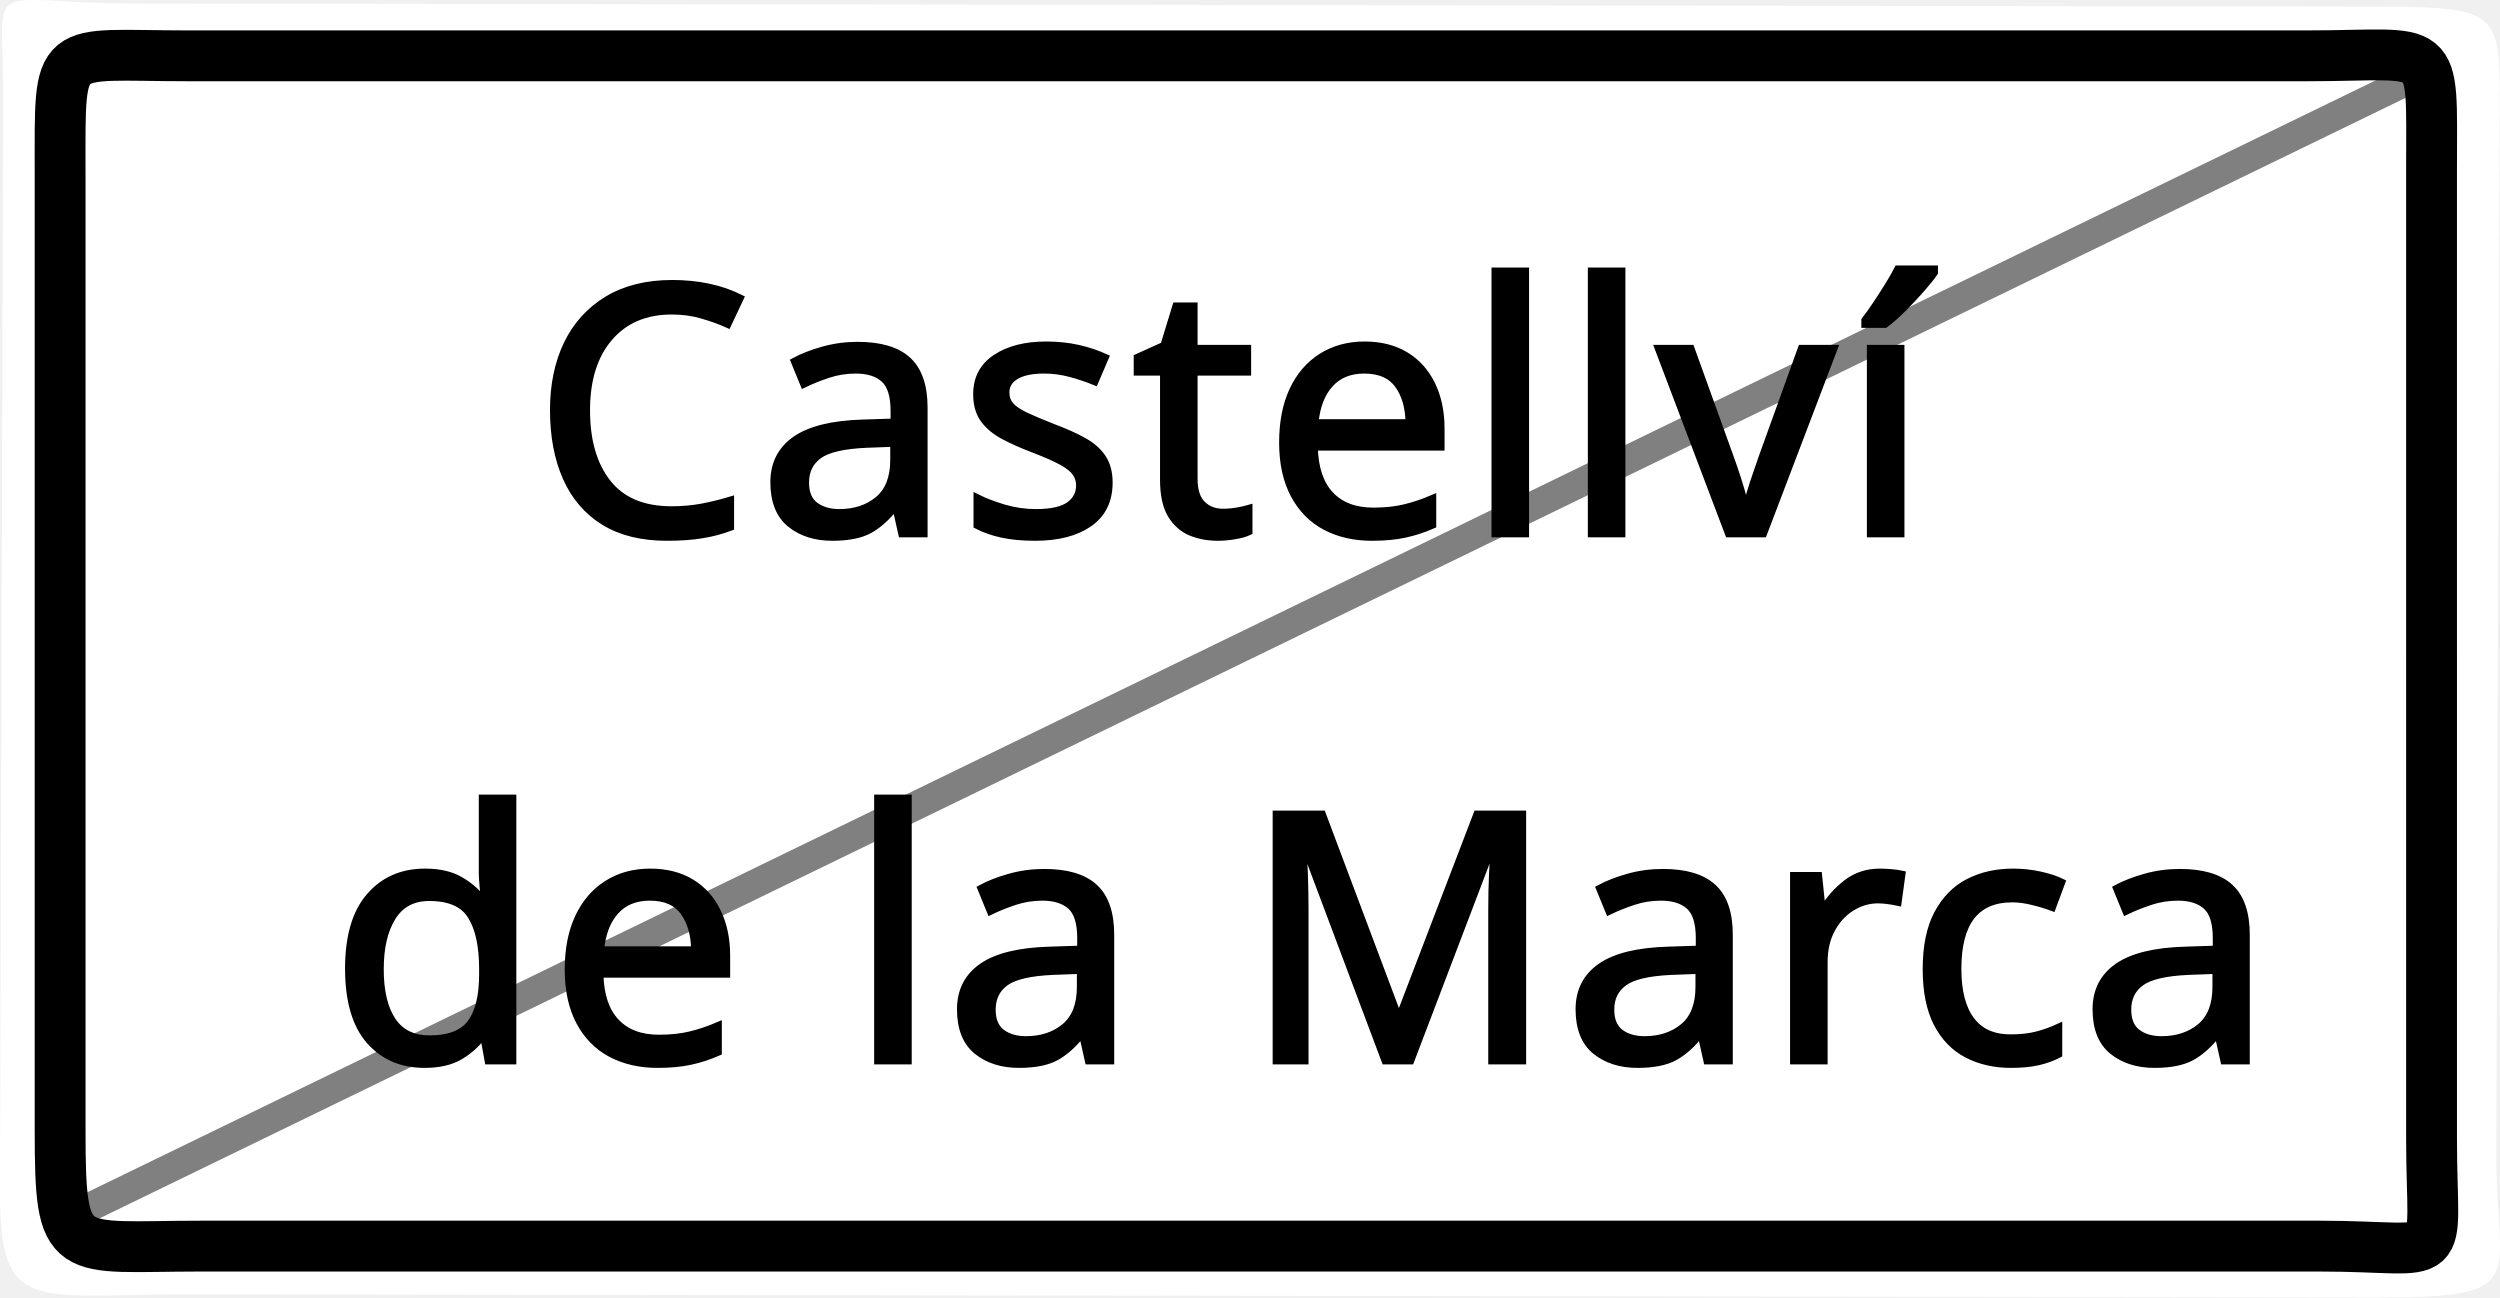
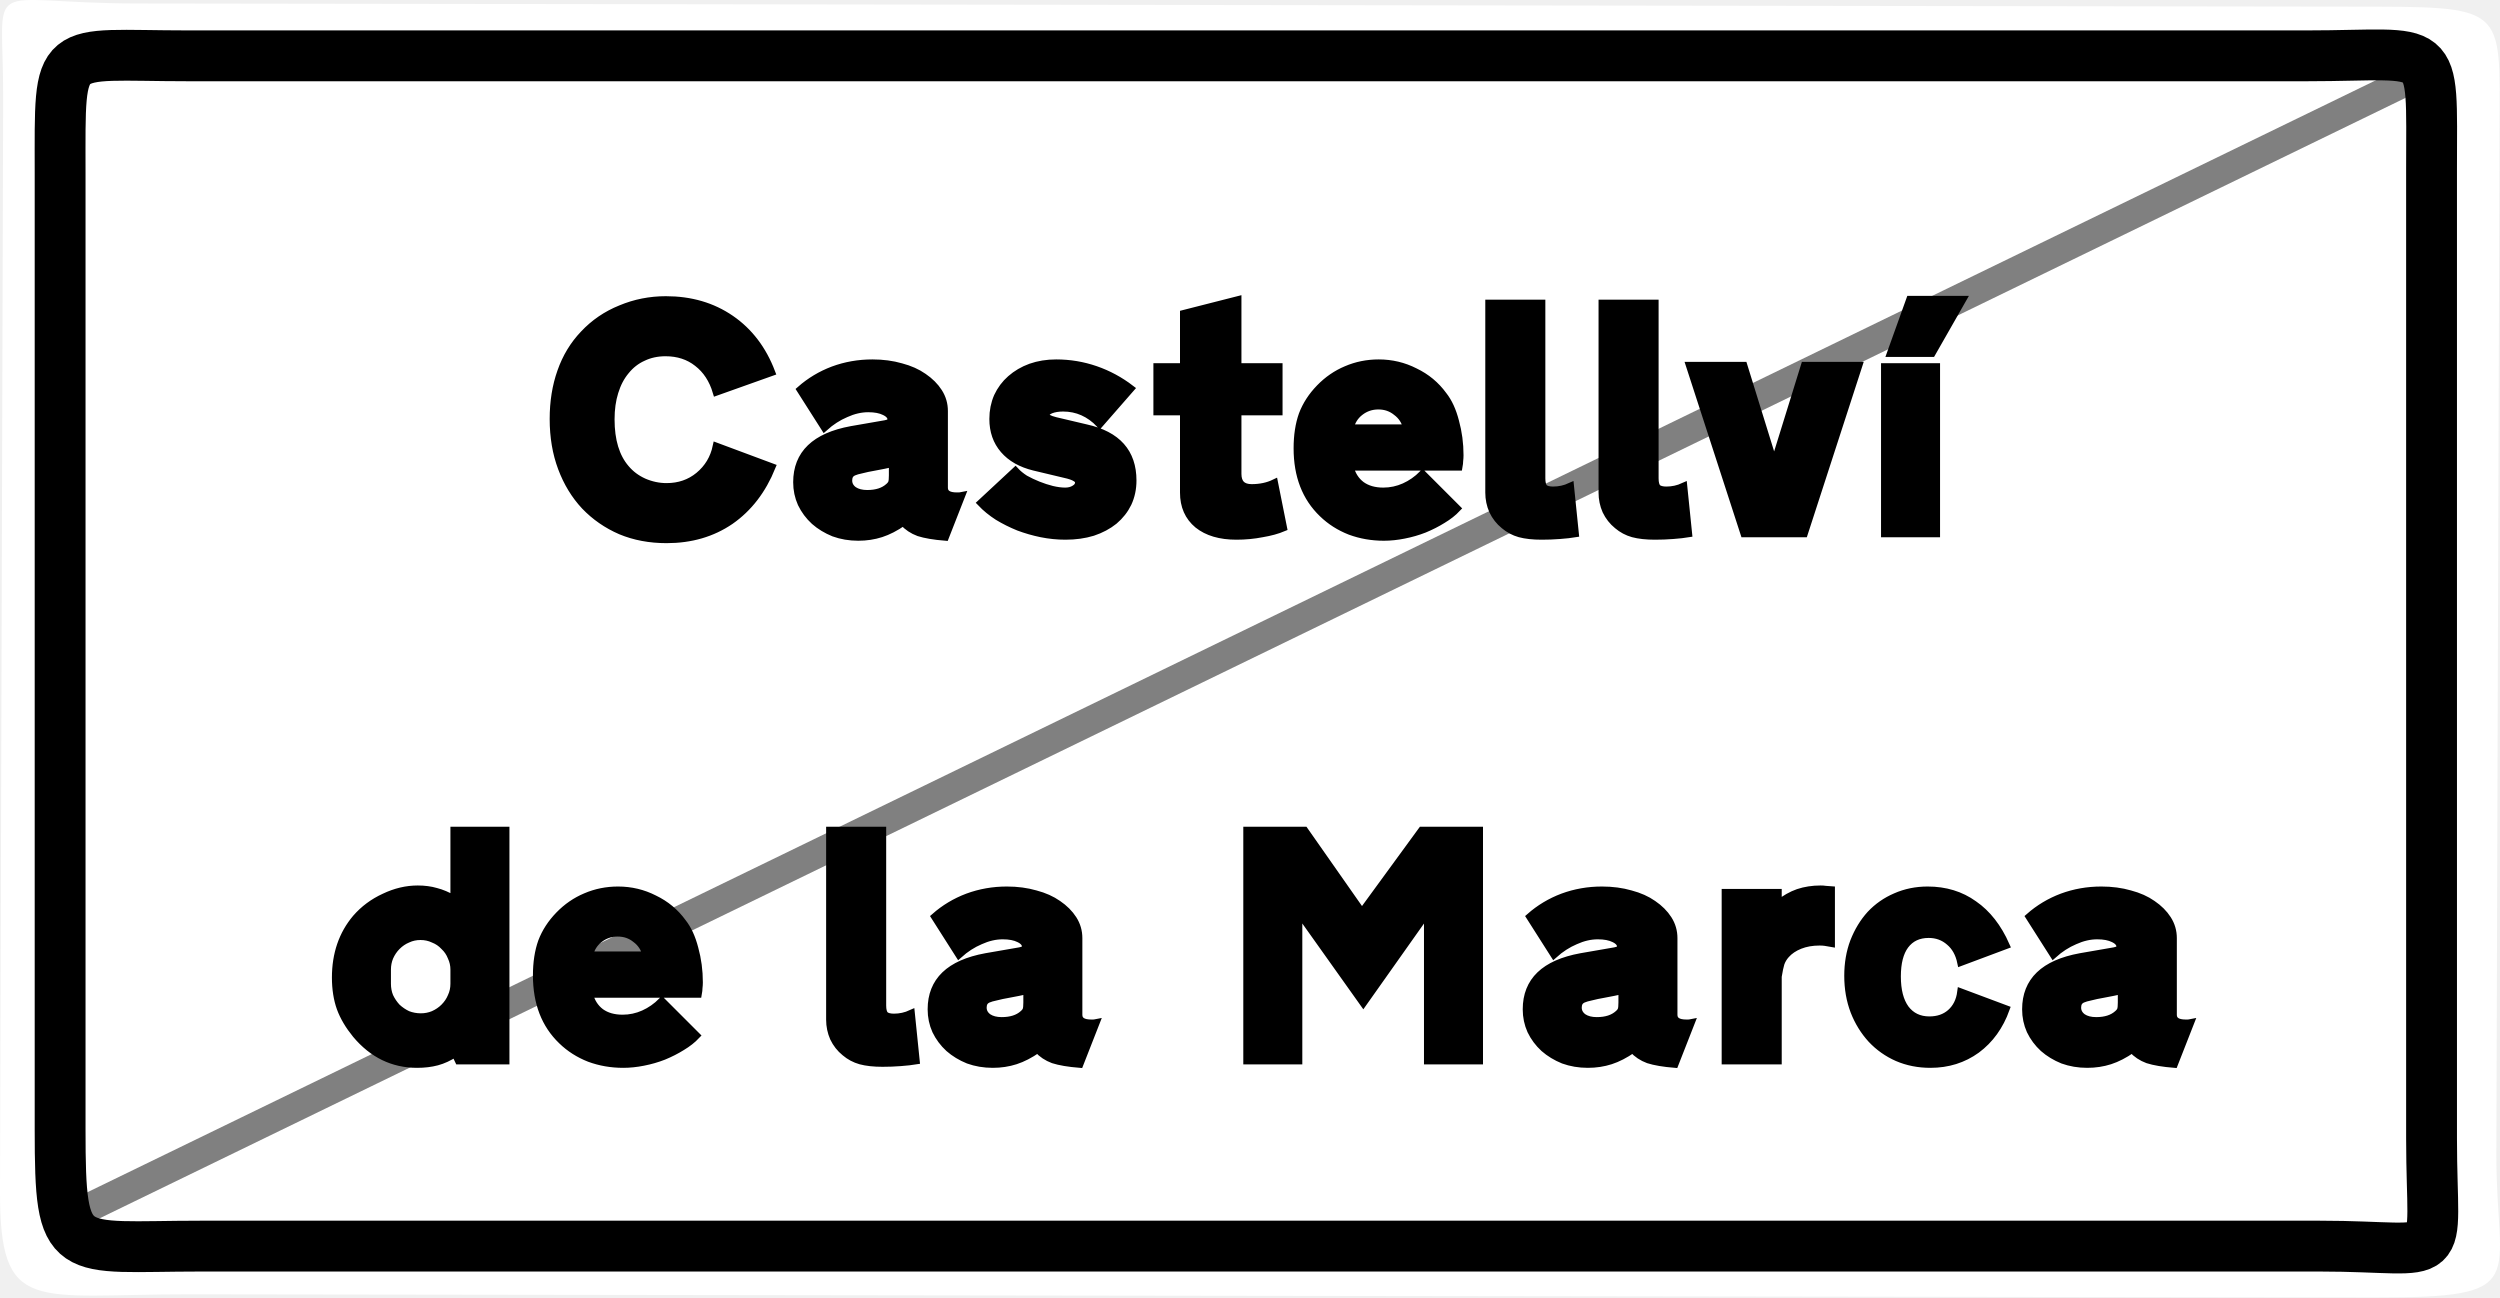
<svg xmlns="http://www.w3.org/2000/svg" version="1.2" width="347.344" height="180.267" id="svg2">
  <defs id="defs3195" />
  <path d="m 346.836,160.567 c 0,17.416 5.067,19.731 -16.812,19.699 L 26.459,179.828 C 4.58,179.796 -0.05,182.806 4.0368303e-4,165.39 L 0.439,13.605 C 0.489,-3.819 -2.874,0.453 19.005,0.484 l 307.511,0.438 c 21.879,0.031 20.812,-0.356 20.758,17.067 l -0.438,142.578" id="path3113" style="display:inline;fill:#ffffff;stroke-width:1" />
  <g id="layer1" transform="translate(8.3029116e-8,-3.4402216e-4)" style="display:inline">
    <path style="fill:#808080;fill-rule:evenodd;stroke:#808080;stroke-width:4;stroke-linecap:butt;stroke-linejoin:miter;stroke-miterlimit:4;stroke-dasharray:none;stroke-opacity:1" d="M 10.253,168.789 336.229,10.397" id="path2697" />
  </g>
  <g id="layer5" transform="translate(4.0368303e-4,0.04582498)" style="display:inline">
    <text xml:space="preserve" style="font-size:42.667px;line-height:25px;font-family:'Andale Mono IPA';-inkscape-font-specification:'Andale Mono IPA';letter-spacing:0px;word-spacing:0px;fill:none;stroke:#000000;stroke-width:1px;stroke-linecap:butt;stroke-linejoin:miter;stroke-opacity:1" x="133.736" y="169.691" id="text1522">
      <tspan id="tspan1520" x="133.736" y="169.691" />
    </text>
    <path d="m 337.834,158.189 c 0,18.396 2.961,14.897 -15.562,14.897 H 27.863 c -18.525,0 -19.511,2.183 -19.511,-16.212 V 23.925 c 0,-18.4 -0.768,-16.214 17.757,-16.214 h 293.98 0.428 c 18.523,0 17.316,-2.624 17.316,15.776 z" id="path3115" style="display:inline;fill:none;stroke:#000000;stroke-width:7.063;stroke-miterlimit:3.864" />
  </g>
  <g id="layer3" transform="translate(4.0368303e-4,0.04582498)" style="display:inline">
-     <text xml:space="preserve" style="font-style:normal;font-variant:normal;font-weight:normal;font-stretch:normal;font-size:48px;line-height:28.125px;font-family:Ccrige;-inkscape-font-specification:Ccrige;letter-spacing:1px;word-spacing:0px;fill:#000000;stroke:#000000;stroke-width:1px;stroke-linecap:butt;stroke-linejoin:miter;stroke-opacity:1" x="60.51" y="74.103" id="text1502">
-       <tspan id="tspan1500" x="60.51" y="74.103" style="font-style:normal;font-variant:normal;font-weight:normal;font-stretch:normal;font-family:TrafficTypeW01-SpainD;-inkscape-font-specification:TrafficTypeW01-SpainD"> Castellví </tspan>
-       <tspan x="60.51" y="105.204" style="font-style:normal;font-variant:normal;font-weight:normal;font-stretch:normal;font-family:TrafficTypeW01-SpainD;-inkscape-font-specification:TrafficTypeW01-SpainD" id="tspan1434" />
-       <tspan x="60.51" y="136.305" style="font-style:normal;font-variant:normal;font-weight:normal;font-stretch:normal;font-family:TrafficTypeW01-SpainD;-inkscape-font-specification:TrafficTypeW01-SpainD" id="tspan1438" />
-     </text>
+     <path style="font-size:48px;line-height:28.125px;font-family:TrafficTypeW01-SpainD;-inkscape-font-specification:TrafficTypeW01-SpainD;letter-spacing:1px;word-spacing:0px;stroke:#000000;stroke-width:1px" d="m 107.254,64.839 q -1.968,4.848 -5.76,7.488 -3.792,2.592 -8.88,2.592 -3.504,0 -6.384,-1.2 -2.88,-1.248 -4.992,-3.456 -2.064,-2.208 -3.216,-5.28 -1.152,-3.072 -1.152,-6.816 0,-3.6 1.056,-6.576 1.056,-3.024 3.168,-5.232 2.16,-2.304 5.136,-3.504 2.976,-1.248 6.288,-1.248 5.184,0 9.024,2.64 3.84,2.64 5.664,7.44 l -7.68,2.736 q -0.768,-2.592 -2.64,-4.032 -1.824,-1.44 -4.416,-1.44 -1.728,0 -3.12,0.672 -1.392,0.624 -2.4,1.872 -1.008,1.2 -1.536,2.928 -0.528,1.68 -0.528,3.792 0,4.416 2.064,6.816 1.008,1.2 2.496,1.872 1.536,0.672 3.168,0.672 2.592,0 4.464,-1.536 1.92,-1.584 2.448,-4.08 z m 16.744,-0.528 q -0.672,0.192 -1.2,0.288 -0.48,0.096 -1.248,0.24 -1.104,0.192 -1.824,0.384 -0.72,0.144 -1.152,0.336 -0.384,0.192 -0.528,0.48 -0.144,0.288 -0.144,0.672 0,0.816 0.72,1.344 0.72,0.48 1.872,0.48 1.92,0 2.976,-0.96 0.336,-0.288 0.432,-0.576 0.096,-0.288 0.096,-1.008 z m 7.344,10.272 q -2.352,-0.192 -3.696,-0.624 -1.296,-0.48 -2.16,-1.44 -1.584,1.104 -3.072,1.584 -1.488,0.48 -3.168,0.48 -1.824,0 -3.408,-0.576 -1.536,-0.624 -2.688,-1.632 -1.152,-1.056 -1.824,-2.448 -0.624,-1.392 -0.624,-2.976 0,-5.904 7.584,-7.296 l 4.704,-0.816 q 0.816,-0.144 0.816,-0.576 0,-0.672 -0.912,-1.104 -0.864,-0.432 -2.256,-0.432 -1.536,0 -3.12,0.72 -1.584,0.672 -2.976,1.92 l -3.36,-5.28 q 2.016,-1.776 4.56,-2.736 2.592,-0.96 5.472,-0.96 2.16,0 3.984,0.528 1.824,0.48 3.12,1.392 1.344,0.912 2.112,2.112 0.768,1.2 0.768,2.64 v 10.656 q 0,1.152 1.728,1.152 0.096,0 0.24,0 0.192,0 0.432,-0.048 z m 21.448,-15.696 q -2.16,-2.256 -5.088,-2.256 -1.008,0 -1.728,0.288 -0.672,0.288 -0.672,0.72 0,0.432 1.344,0.768 l 4.272,1.008 q 6.48,1.44 6.48,7.296 0,1.728 -0.672,3.168 -0.672,1.392 -1.92,2.448 -1.248,1.008 -2.976,1.584 -1.728,0.528 -3.792,0.528 -1.68,0 -3.36,-0.336 -1.632,-0.336 -3.168,-0.912 -1.536,-0.624 -2.88,-1.44 -1.344,-0.864 -2.352,-1.92 l 4.8,-4.464 q 0.528,0.576 1.344,1.104 0.864,0.48 1.824,0.864 0.96,0.384 1.92,0.624 1.008,0.24 1.824,0.24 0.768,0 1.296,-0.336 0.576,-0.336 0.576,-0.864 0,-0.384 -0.432,-0.624 -0.432,-0.288 -1.536,-0.528 l -4.224,-1.008 q -2.736,-0.672 -4.224,-2.4 -1.488,-1.728 -1.488,-4.272 0,-1.68 0.624,-3.12 0.672,-1.44 1.824,-2.448 1.2,-1.056 2.784,-1.632 1.632,-0.576 3.552,-0.576 2.832,0 5.472,0.912 2.64,0.912 4.896,2.64 z m 24.904,-7.968 v 6.24 h -5.712 v 8.64 q 0,1.92 1.92,1.92 1.776,0 3.168,-0.672 l 1.248,6.24 q -1.248,0.528 -2.976,0.816 -1.728,0.336 -3.552,0.336 -3.408,0 -5.376,-1.584 -1.968,-1.632 -1.968,-4.464 v -11.232 h -3.696 v -6.24 h 3.696 v -7.392 l 7.536,-1.92 v 9.312 z m 17.752,8.496 q -0.336,-1.392 -1.44,-2.208 -1.056,-0.864 -2.496,-0.864 -1.44,0 -2.544,0.864 -1.056,0.816 -1.392,2.208 z m -7.872,5.424 q 0.384,1.584 1.584,2.496 1.2,0.864 3.024,0.864 1.536,0 2.928,-0.624 1.392,-0.624 2.544,-1.776 l 4.8,4.8 q -0.816,0.864 -2.016,1.584 -1.152,0.72 -2.544,1.296 -1.344,0.528 -2.832,0.816 -1.44,0.288 -2.784,0.288 -2.496,0 -4.704,-0.816 -2.208,-0.864 -3.84,-2.448 -3.504,-3.36 -3.504,-9.072 0,-2.688 0.72,-4.704 0.768,-2.016 2.4,-3.696 1.632,-1.68 3.696,-2.544 2.112,-0.912 4.512,-0.912 2.688,0 5.04,1.2 2.4,1.152 3.936,3.264 1.104,1.392 1.68,3.648 0.624,2.256 0.624,4.704 0,0.384 -0.048,0.768 0,0.336 -0.096,0.864 z m 26.632,-22.752 v 24.336 q 0,0.912 0.336,1.296 0.384,0.336 1.248,0.336 1.248,0 2.4,-0.528 l 0.672,6.576 q -0.864,0.144 -2.16,0.24 -1.248,0.096 -2.496,0.096 -1.824,0 -3.072,-0.336 -1.2,-0.336 -2.16,-1.152 -1.008,-0.816 -1.584,-2.016 -0.528,-1.2 -0.528,-2.544 v -26.304 z m 15.736,0 v 24.336 q 0,0.912 0.336,1.296 0.384,0.336 1.248,0.336 1.248,0 2.4,-0.528 l 0.672,6.576 q -0.864,0.144 -2.16,0.24 -1.248,0.096 -2.496,0.096 -1.824,0 -3.072,-0.336 -1.2,-0.336 -2.16,-1.152 -1.008,-0.816 -1.584,-2.016 -0.528,-1.2 -0.528,-2.544 v -26.304 z m 20.728,32.016 h -8.352 l -7.584,-23.376 h 7.536 l 4.224,13.632 4.224,-13.632 h 7.536 z m 22.024,-32.544 -4.272,7.488 h -5.76 l 2.688,-7.488 z m -3.648,32.544 h -7.2 v -23.184 h 7.2 z" id="text1502" aria-label=" Castellví &#10;&#10;" />
    <text xml:space="preserve" style="font-style:normal;font-variant:normal;font-weight:normal;font-stretch:normal;font-size:29.333px;line-height:17.188px;font-family:Ccrige;-inkscape-font-specification:Ccrige;letter-spacing:3px;word-spacing:0px;fill:#000000;stroke:#000000;stroke-width:1px;stroke-linecap:butt;stroke-linejoin:miter;stroke-opacity:1" x="132.001" y="132.758" id="text1502-7">
      <tspan id="tspan1500-8" x="132.001" y="132.758" style="letter-spacing:3px" />
    </text>
    <text xml:space="preserve" style="font-size:42.667px;line-height:25px;font-family:Haettenschweiler;-inkscape-font-specification:Haettenschweiler;letter-spacing:0px;word-spacing:0px;fill:none;stroke:#000000;stroke-width:1px;stroke-linecap:butt;stroke-linejoin:miter;stroke-opacity:1" x="20.608" y="111.327" id="text1442">
      <tspan id="tspan1440" x="20.608" y="111.327" />
    </text>
-     <text xml:space="preserve" style="font-style:normal;font-variant:normal;font-weight:normal;font-stretch:normal;font-size:48px;line-height:28.125px;font-family:Ccrige;-inkscape-font-specification:Ccrige;letter-spacing:1px;word-spacing:0px;fill:#000000;stroke:#000000;stroke-width:1px;stroke-linecap:butt;stroke-linejoin:miter;stroke-opacity:1" x="45.8" y="147.337" id="text1502-8">
-       <tspan id="tspan1500-7" x="45.8" y="147.337" style="font-style:normal;font-variant:normal;font-weight:normal;font-stretch:normal;font-family:TrafficTypeW01-SpainD;-inkscape-font-specification:TrafficTypeW01-SpainD">de la Marca </tspan>
-       <tspan x="45.8" y="178.438" style="font-style:normal;font-variant:normal;font-weight:normal;font-stretch:normal;font-family:TrafficTypeW01-SpainD;-inkscape-font-specification:TrafficTypeW01-SpainD" id="tspan1434-6" />
-       <tspan x="45.8" y="209.539" style="font-style:normal;font-variant:normal;font-weight:normal;font-stretch:normal;font-family:TrafficTypeW01-SpainD;-inkscape-font-specification:TrafficTypeW01-SpainD" id="tspan1438-7" />
-     </text>
+     <path style="font-size:48px;line-height:28.125px;font-family:TrafficTypeW01-SpainD;-inkscape-font-specification:TrafficTypeW01-SpainD;letter-spacing:1px;word-spacing:0px;stroke:#000000;stroke-width:1px" d="m 53.816,136.633 q 0,0.96 0.336,1.776 0.384,0.816 1.008,1.488 0.672,0.624 1.488,1.008 0.864,0.336 1.824,0.336 0.912,0 1.728,-0.336 0.864,-0.384 1.488,-1.008 0.672,-0.672 1.008,-1.488 0.384,-0.816 0.384,-1.776 v -1.968 q 0,-0.912 -0.384,-1.728 -0.336,-0.864 -1.008,-1.488 -0.624,-0.672 -1.488,-1.008 -0.816,-0.384 -1.776,-0.384 -0.96,0 -1.776,0.384 -0.816,0.336 -1.488,1.008 -0.624,0.624 -1.008,1.488 -0.336,0.816 -0.336,1.728 z m 16.464,-21.312 v 32.016 h -6.576 l -0.48,-1.008 q -1.248,0.816 -2.496,1.152 -1.248,0.336 -2.784,0.336 -5.04,0 -8.496,-4.128 -1.488,-1.824 -2.16,-3.648 -0.672,-1.872 -0.672,-4.272 0,-4.896 2.832,-8.256 1.632,-1.872 3.936,-2.928 2.304,-1.104 4.656,-1.104 1.392,0 2.544,0.336 1.152,0.288 2.496,1.056 v -9.552 z m 19.48,17.328 q -0.336,-1.392 -1.44,-2.208 -1.056,-0.864 -2.496,-0.864 -1.44,0 -2.544,0.864 -1.056,0.816 -1.392,2.208 z m -7.872,5.424 q 0.384,1.584 1.584,2.496 1.2,0.864 3.024,0.864 1.536,0 2.928,-0.624 1.392,-0.624 2.544,-1.776 l 4.8,4.8 q -0.816,0.864 -2.016,1.584 -1.152,0.72 -2.544,1.296 -1.344,0.528 -2.832,0.816 -1.44,0.288 -2.784,0.288 -2.496,0 -4.704,-0.816 -2.208,-0.864 -3.84,-2.448 -3.504,-3.36 -3.504,-9.072 0,-2.688 0.72,-4.704 0.768,-2.016 2.4,-3.696 1.632,-1.68 3.696,-2.544 2.112,-0.912 4.512,-0.912 2.688,0 5.04,1.2 2.4,1.152 3.936,3.264 1.104,1.392 1.68,3.648 0.624,2.256 0.624,4.704 0,0.384 -0.048,0.768 0,0.336 -0.096,0.864 z m 40.736,-22.752 v 24.336 q 0,0.912 0.336,1.296 0.384,0.336 1.248,0.336 1.248,0 2.4,-0.528 l 0.672,6.576 q -0.864,0.144 -2.16,0.24 -1.248,0.096 -2.496,0.096 -1.824,0 -3.072,-0.336 -1.2,-0.336 -2.16,-1.152 -1.008,-0.816 -1.584,-2.016 -0.528,-1.2 -0.528,-2.544 v -26.304 z m 20.056,22.224 q -0.672,0.192 -1.2,0.288 -0.48,0.096 -1.248,0.24 -1.104,0.192 -1.824,0.384 -0.72,0.144 -1.152,0.336 -0.384,0.192 -0.528,0.48 -0.144,0.288 -0.144,0.672 0,0.816 0.72,1.344 0.72,0.48 1.872,0.48 1.92,0 2.976,-0.96 0.336,-0.288 0.432,-0.576 0.096,-0.288 0.096,-1.008 z m 7.344,10.272 q -2.352,-0.192 -3.696,-0.624 -1.296,-0.48 -2.16,-1.44 -1.584,1.104 -3.072,1.584 -1.488,0.48 -3.168,0.48 -1.824,0 -3.408,-0.576 -1.536,-0.624 -2.688,-1.632 -1.152,-1.056 -1.824,-2.448 -0.624,-1.392 -0.624,-2.976 0,-5.904 7.584,-7.296 l 4.704,-0.816 q 0.816,-0.144 0.816,-0.576 0,-0.672 -0.912,-1.104 -0.864,-0.432 -2.256,-0.432 -1.536,0 -3.12,0.72 -1.584,0.672 -2.976,1.92 l -3.36,-5.28 q 2.016,-1.776 4.56,-2.736 2.592,-0.96 5.472,-0.96 2.16,0 3.984,0.528 1.824,0.48 3.12,1.392 1.344,0.912 2.112,2.112 0.768,1.2 0.768,2.64 v 10.656 q 0,1.152 1.728,1.152 0.096,0 0.24,0 0.192,0 0.432,-0.048 z m 47.504,-32.496 h 8.016 v 32.016 h -7.2 v -20.64 l -8.928,12.624 -8.976,-12.624 v 20.64 h -7.2 v -32.016 h 8.016 l 7.968,11.376 z m 27.832,22.224 q -0.672,0.192 -1.2,0.288 -0.48,0.096 -1.248,0.24 -1.104,0.192 -1.824,0.384 -0.72,0.144 -1.152,0.336 -0.384,0.192 -0.528,0.48 -0.144,0.288 -0.144,0.672 0,0.816 0.72,1.344 0.72,0.48 1.872,0.48 1.92,0 2.976,-0.96 0.336,-0.288 0.432,-0.576 0.096,-0.288 0.096,-1.008 z m 7.344,10.272 q -2.352,-0.192 -3.696,-0.624 -1.296,-0.48 -2.16,-1.44 -1.584,1.104 -3.072,1.584 -1.488,0.48 -3.168,0.48 -1.824,0 -3.408,-0.576 -1.536,-0.624 -2.688,-1.632 -1.152,-1.056 -1.824,-2.448 -0.624,-1.392 -0.624,-2.976 0,-5.904 7.584,-7.296 l 4.704,-0.816 q 0.816,-0.144 0.816,-0.576 0,-0.672 -0.912,-1.104 -0.864,-0.432 -2.256,-0.432 -1.536,0 -3.12,0.72 -1.584,0.672 -2.976,1.92 l -3.36,-5.28 q 2.016,-1.776 4.56,-2.736 2.592,-0.96 5.472,-0.96 2.16,0 3.984,0.528 1.824,0.48 3.12,1.392 1.344,0.912 2.112,2.112 0.768,1.2 0.768,2.64 v 10.656 q 0,1.152 1.728,1.152 0.096,0 0.24,0 0.192,0 0.432,-0.048 z m 14.344,-23.856 v 1.584 q 1.392,-1.104 2.784,-1.584 1.44,-0.48 3.12,-0.48 0.384,0 0.672,0.048 0.336,0 0.816,0.048 v 7.44 q -0.528,-0.096 -0.864,-0.144 -0.336,-0.048 -0.768,-0.048 -1.536,0 -2.736,0.48 -1.2,0.48 -1.92,1.296 -0.48,0.528 -0.72,1.2 -0.192,0.624 -0.384,1.824 v 11.712 h -7.344 v -23.376 z m 25.384,9.696 q -0.384,-1.824 -1.584,-2.832 -1.2,-1.056 -2.88,-1.056 -2.112,0 -3.264,1.536 -1.104,1.488 -1.104,4.32 0,2.88 1.152,4.464 1.2,1.584 3.312,1.584 1.776,0 2.928,-1.008 1.2,-1.056 1.44,-2.88 l 6.288,2.352 q -1.296,3.6 -4.08,5.664 -2.784,2.016 -6.432,2.016 -2.496,0 -4.608,-0.912 -2.064,-0.912 -3.6,-2.544 -1.536,-1.68 -2.4,-3.888 -0.864,-2.256 -0.864,-4.944 0,-2.592 0.816,-4.752 0.864,-2.208 2.304,-3.792 1.488,-1.584 3.504,-2.448 2.064,-0.912 4.464,-0.912 3.696,0 6.432,1.968 2.784,1.92 4.464,5.712 z m 22.312,3.888 q -0.672,0.192 -1.2,0.288 -0.48,0.096 -1.248,0.24 -1.104,0.192 -1.824,0.384 -0.72,0.144 -1.152,0.336 -0.384,0.192 -0.528,0.48 -0.144,0.288 -0.144,0.672 0,0.816 0.72,1.344 0.72,0.48 1.872,0.48 1.92,0 2.976,-0.96 0.336,-0.288 0.432,-0.576 0.096,-0.288 0.096,-1.008 z m 7.344,10.272 q -2.352,-0.192 -3.696,-0.624 -1.296,-0.48 -2.16,-1.44 -1.584,1.104 -3.072,1.584 -1.488,0.48 -3.168,0.48 -1.824,0 -3.408,-0.576 -1.536,-0.624 -2.688,-1.632 -1.152,-1.056 -1.824,-2.448 -0.624,-1.392 -0.624,-2.976 0,-5.904 7.584,-7.296 l 4.704,-0.816 q 0.816,-0.144 0.816,-0.576 0,-0.672 -0.912,-1.104 -0.864,-0.432 -2.256,-0.432 -1.536,0 -3.12,0.72 -1.584,0.672 -2.976,1.92 l -3.36,-5.28 q 2.016,-1.776 4.56,-2.736 2.592,-0.96 5.472,-0.96 2.16,0 3.984,0.528 1.824,0.48 3.12,1.392 1.344,0.912 2.112,2.112 0.768,1.2 0.768,2.64 v 10.656 q 0,1.152 1.728,1.152 0.096,0 0.24,0 0.192,0 0.432,-0.048 z" id="text1502-8" aria-label="de la Marca &#10;&#10;" />
  </g>
</svg>
